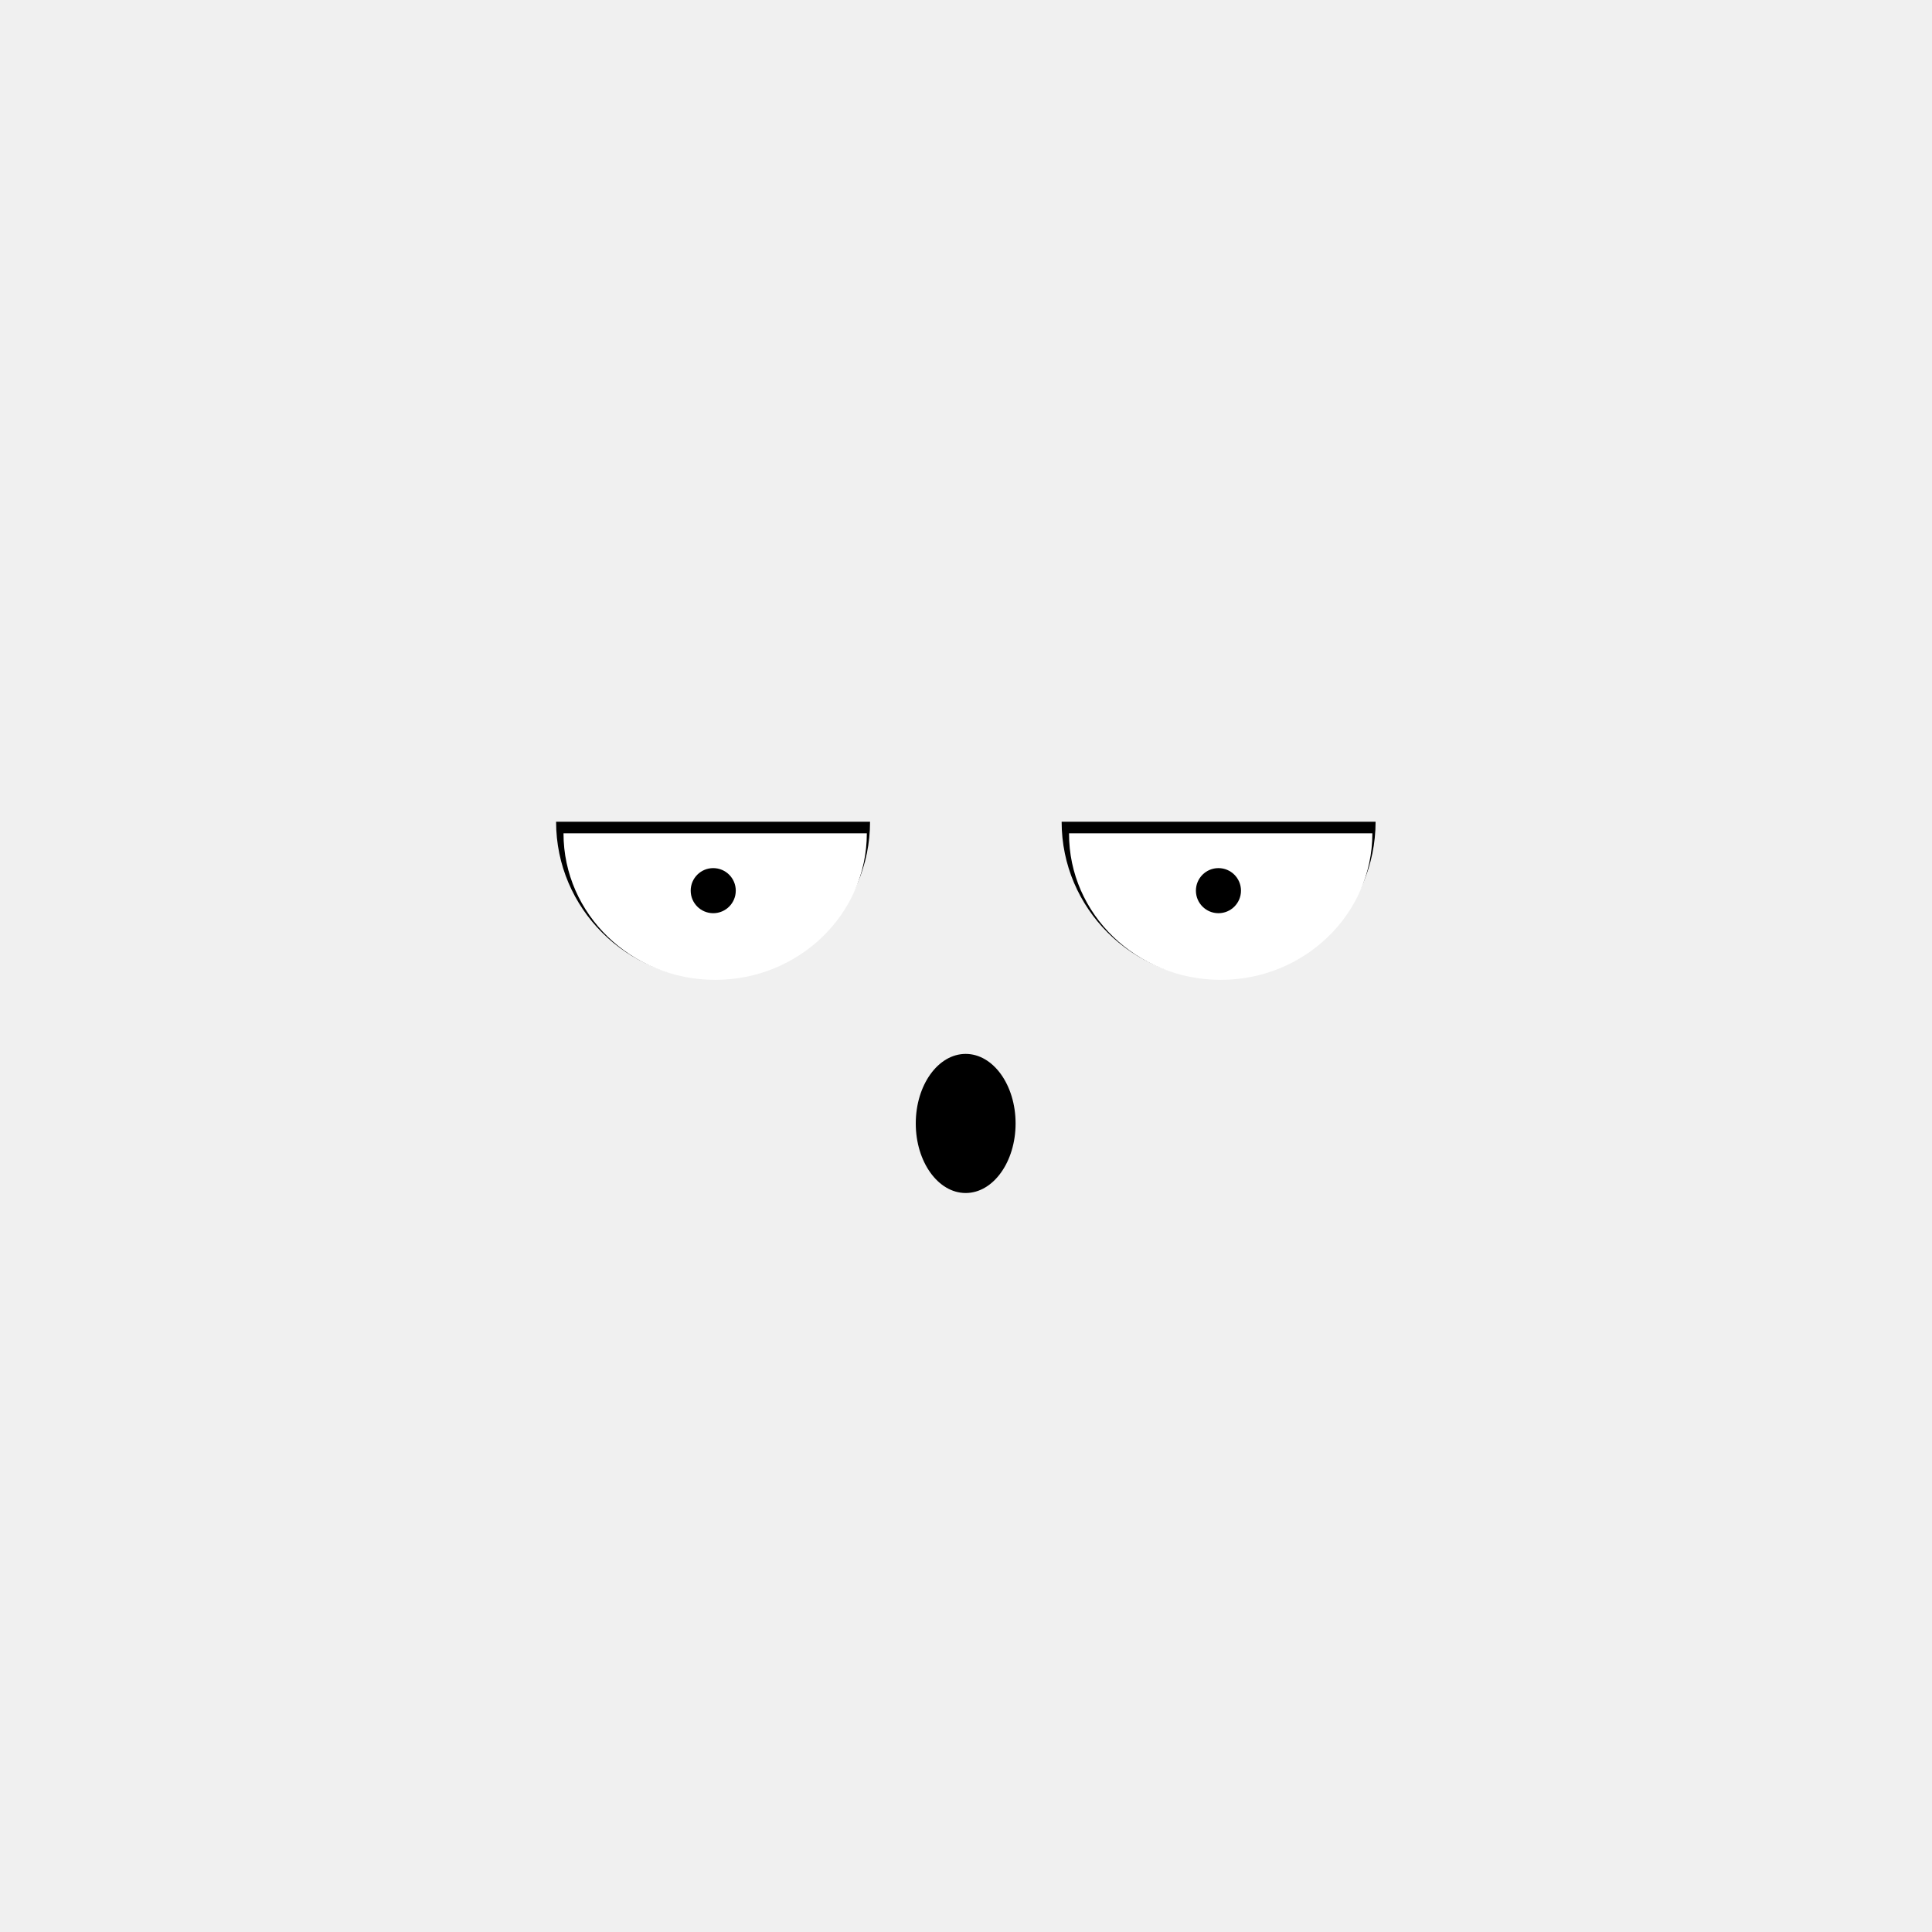
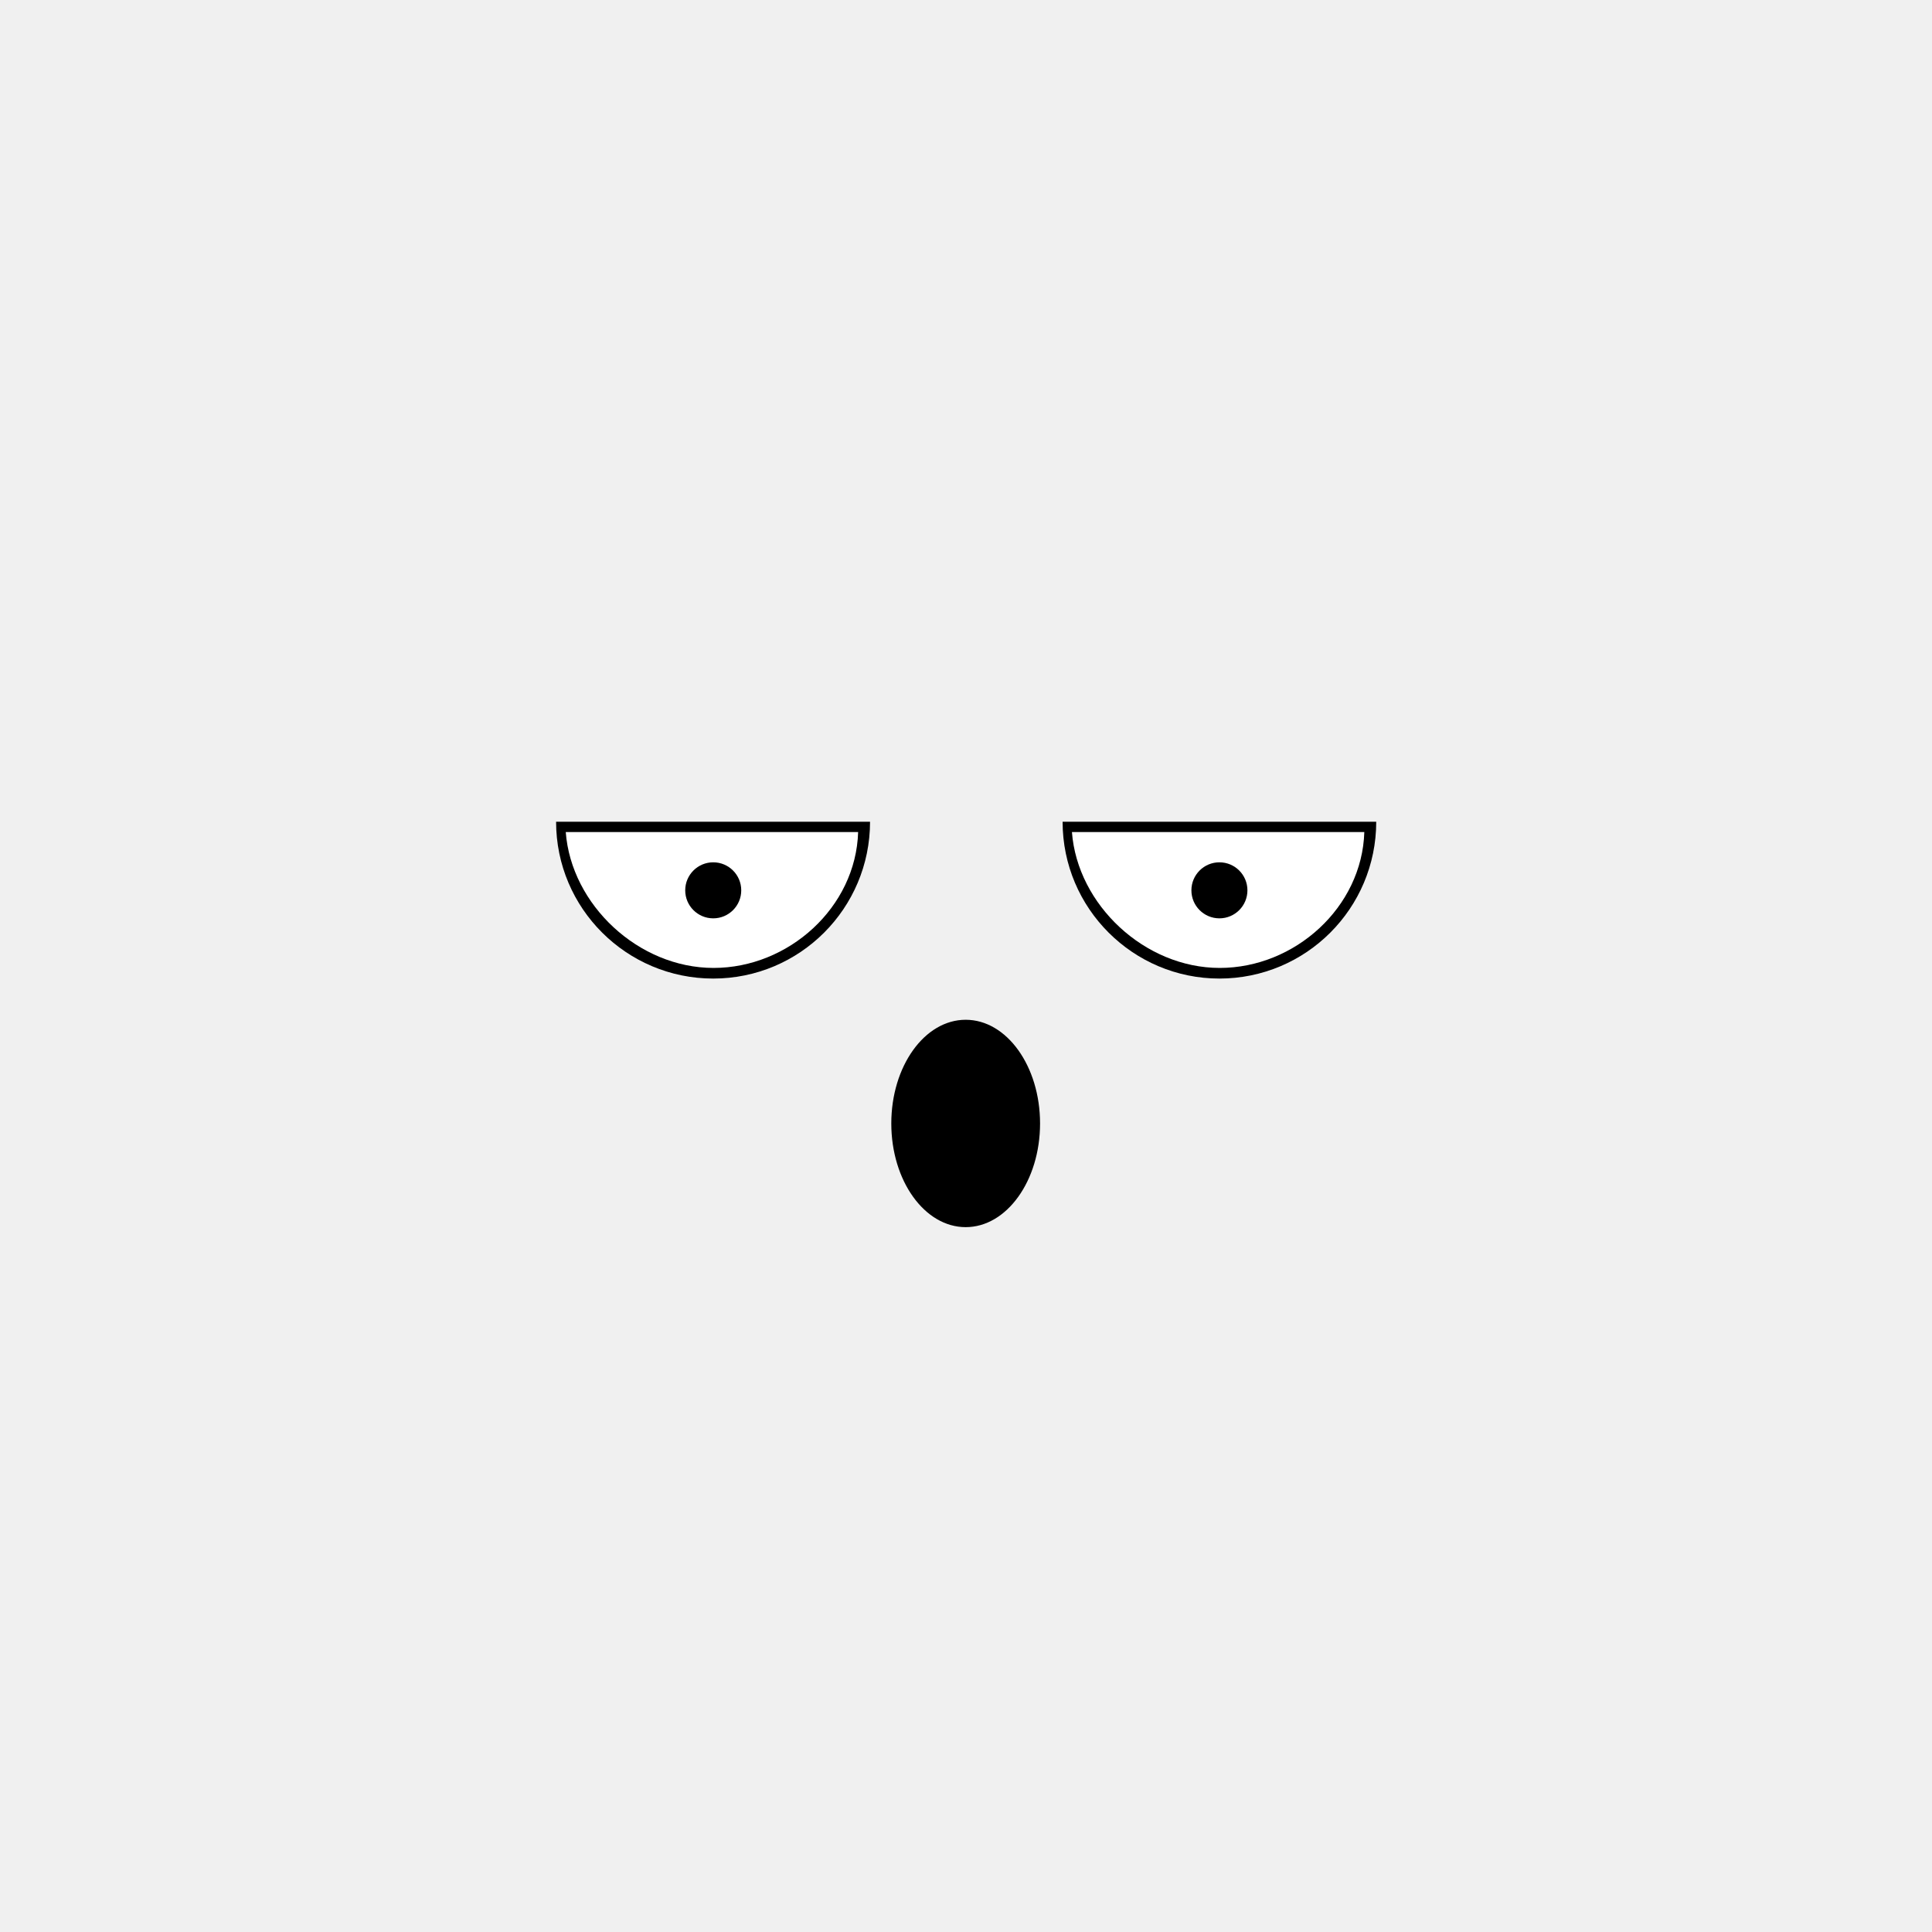
<svg xmlns="http://www.w3.org/2000/svg" width="600" height="600" viewBox="0 0 600 600" fill="none">
+   <path d="M299.9 381.1C312.658 381.1 323 366.684 323 348.9C323 331.117 312.658 316.7 299.9 316.7C287.142 316.7 276.8 331.117 276.8 348.9C276.8 366.684 287.142 381.1 299.9 381.1Z" fill="black" />
  <path d="M221.5 303.9C248.4 303.9 270.2 282.1 270.2 255.2H172.7C172.7 282.1 194.6 303.9 221.5 303.9Z" fill="black" />
-   <path d="M222.1 304.3C248.1 304.3 269.2 283.9 269.2 258.8H175C175 283.9 196.1 304.3 222.1 304.3Z" fill="white" />
-   <path d="M221.5 283.601C225.366 283.601 228.5 280.467 228.5 276.601C228.5 272.735 225.366 269.601 221.5 269.601C217.634 269.601 214.5 272.735 214.5 276.601C214.5 280.467 217.634 283.601 221.5 283.601Z" fill="black" />
-   <path d="M378.5 303.9C405.4 303.9 427.2 282.1 427.2 255.2H329.7C329.7 282.1 351.6 303.9 378.5 303.9Z" fill="black" />
-   <path d="M379.1 304.3C405.1 304.3 426.2 283.9 426.2 258.8H332C331.9 283.9 353.1 304.3 379.1 304.3Z" fill="white" />
-   <path d="M378.4 283.601C382.266 283.601 385.4 280.467 385.4 276.601C385.4 272.735 382.266 269.601 378.4 269.601C374.534 269.601 371.4 272.735 371.4 276.601C371.4 280.467 374.534 283.601 378.4 283.601Z" fill="black" />
-   <path d="M299.9 370.5C308.46 370.5 315.4 360.829 315.4 348.9C315.4 336.97 308.46 327.3 299.9 327.3C291.34 327.3 284.4 336.97 284.4 348.9C284.4 360.829 291.34 370.5 299.9 370.5Z" fill="black" />
+   <path d="M200.7 258.4H175.7C177.4 281 198.3 300.6 221.6 300.6C244.9 300.6 265.8 281.8 266.5 258.4H242.3H200.7Z" fill="white" />
+   <path d="M221.5 285.2C226.305 285.2 230.2 281.305 230.2 276.5C230.2 271.695 226.305 267.8 221.5 267.8C216.695 267.8 212.8 271.695 212.8 276.5C212.8 281.305 216.695 285.2 221.5 285.2Z" fill="black" />
+   <path d="M378.7 303.9C405.6 303.9 427.4 282.1 427.4 255.2H330C330 282.1 351.9 303.9 378.7 303.9Z" fill="black" />
+   <path d="M357.9 258.4H332.9C334.6 281 355.5 300.6 378.8 300.6C402.1 300.6 423 281.8 423.7 258.4H399.5H357.9Z" fill="white" />
+   <path d="M378.7 285.2C383.505 285.2 387.4 281.305 387.4 276.5C387.4 271.695 383.505 267.8 378.7 267.8C373.895 267.8 370 271.695 370 276.5C370 281.305 373.895 285.2 378.7 285.2Z" fill="black" />
</svg>
